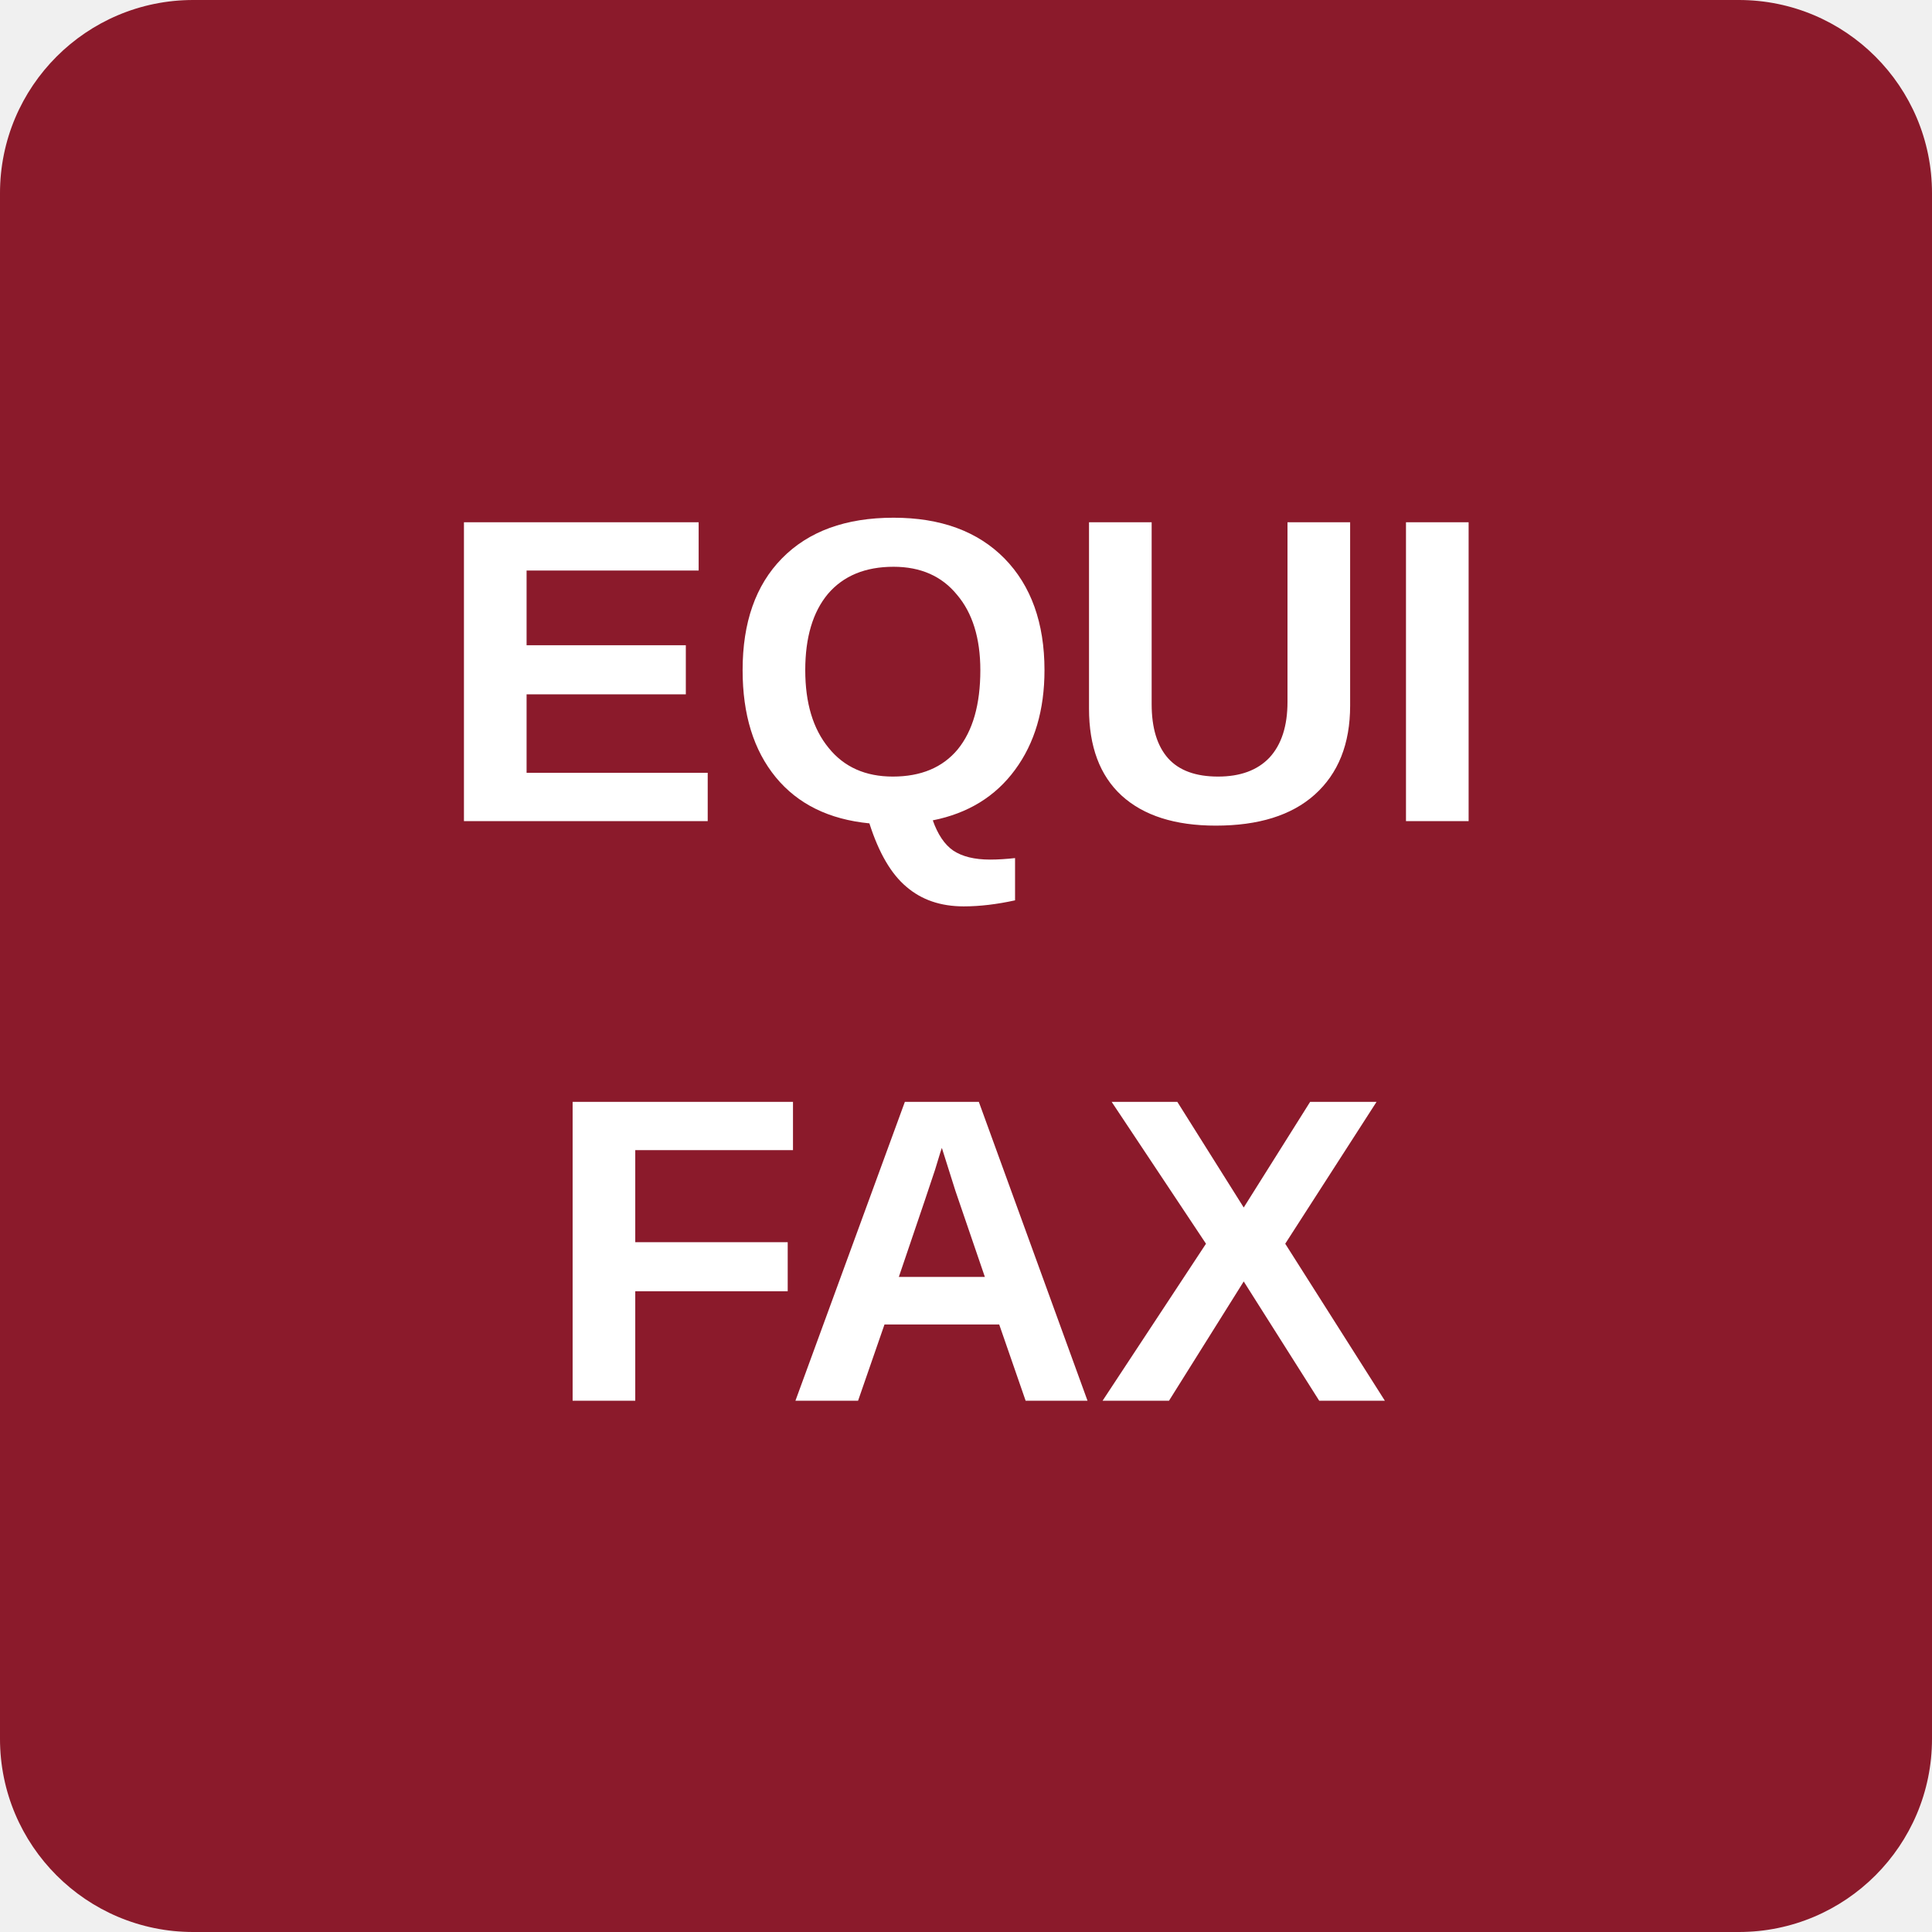
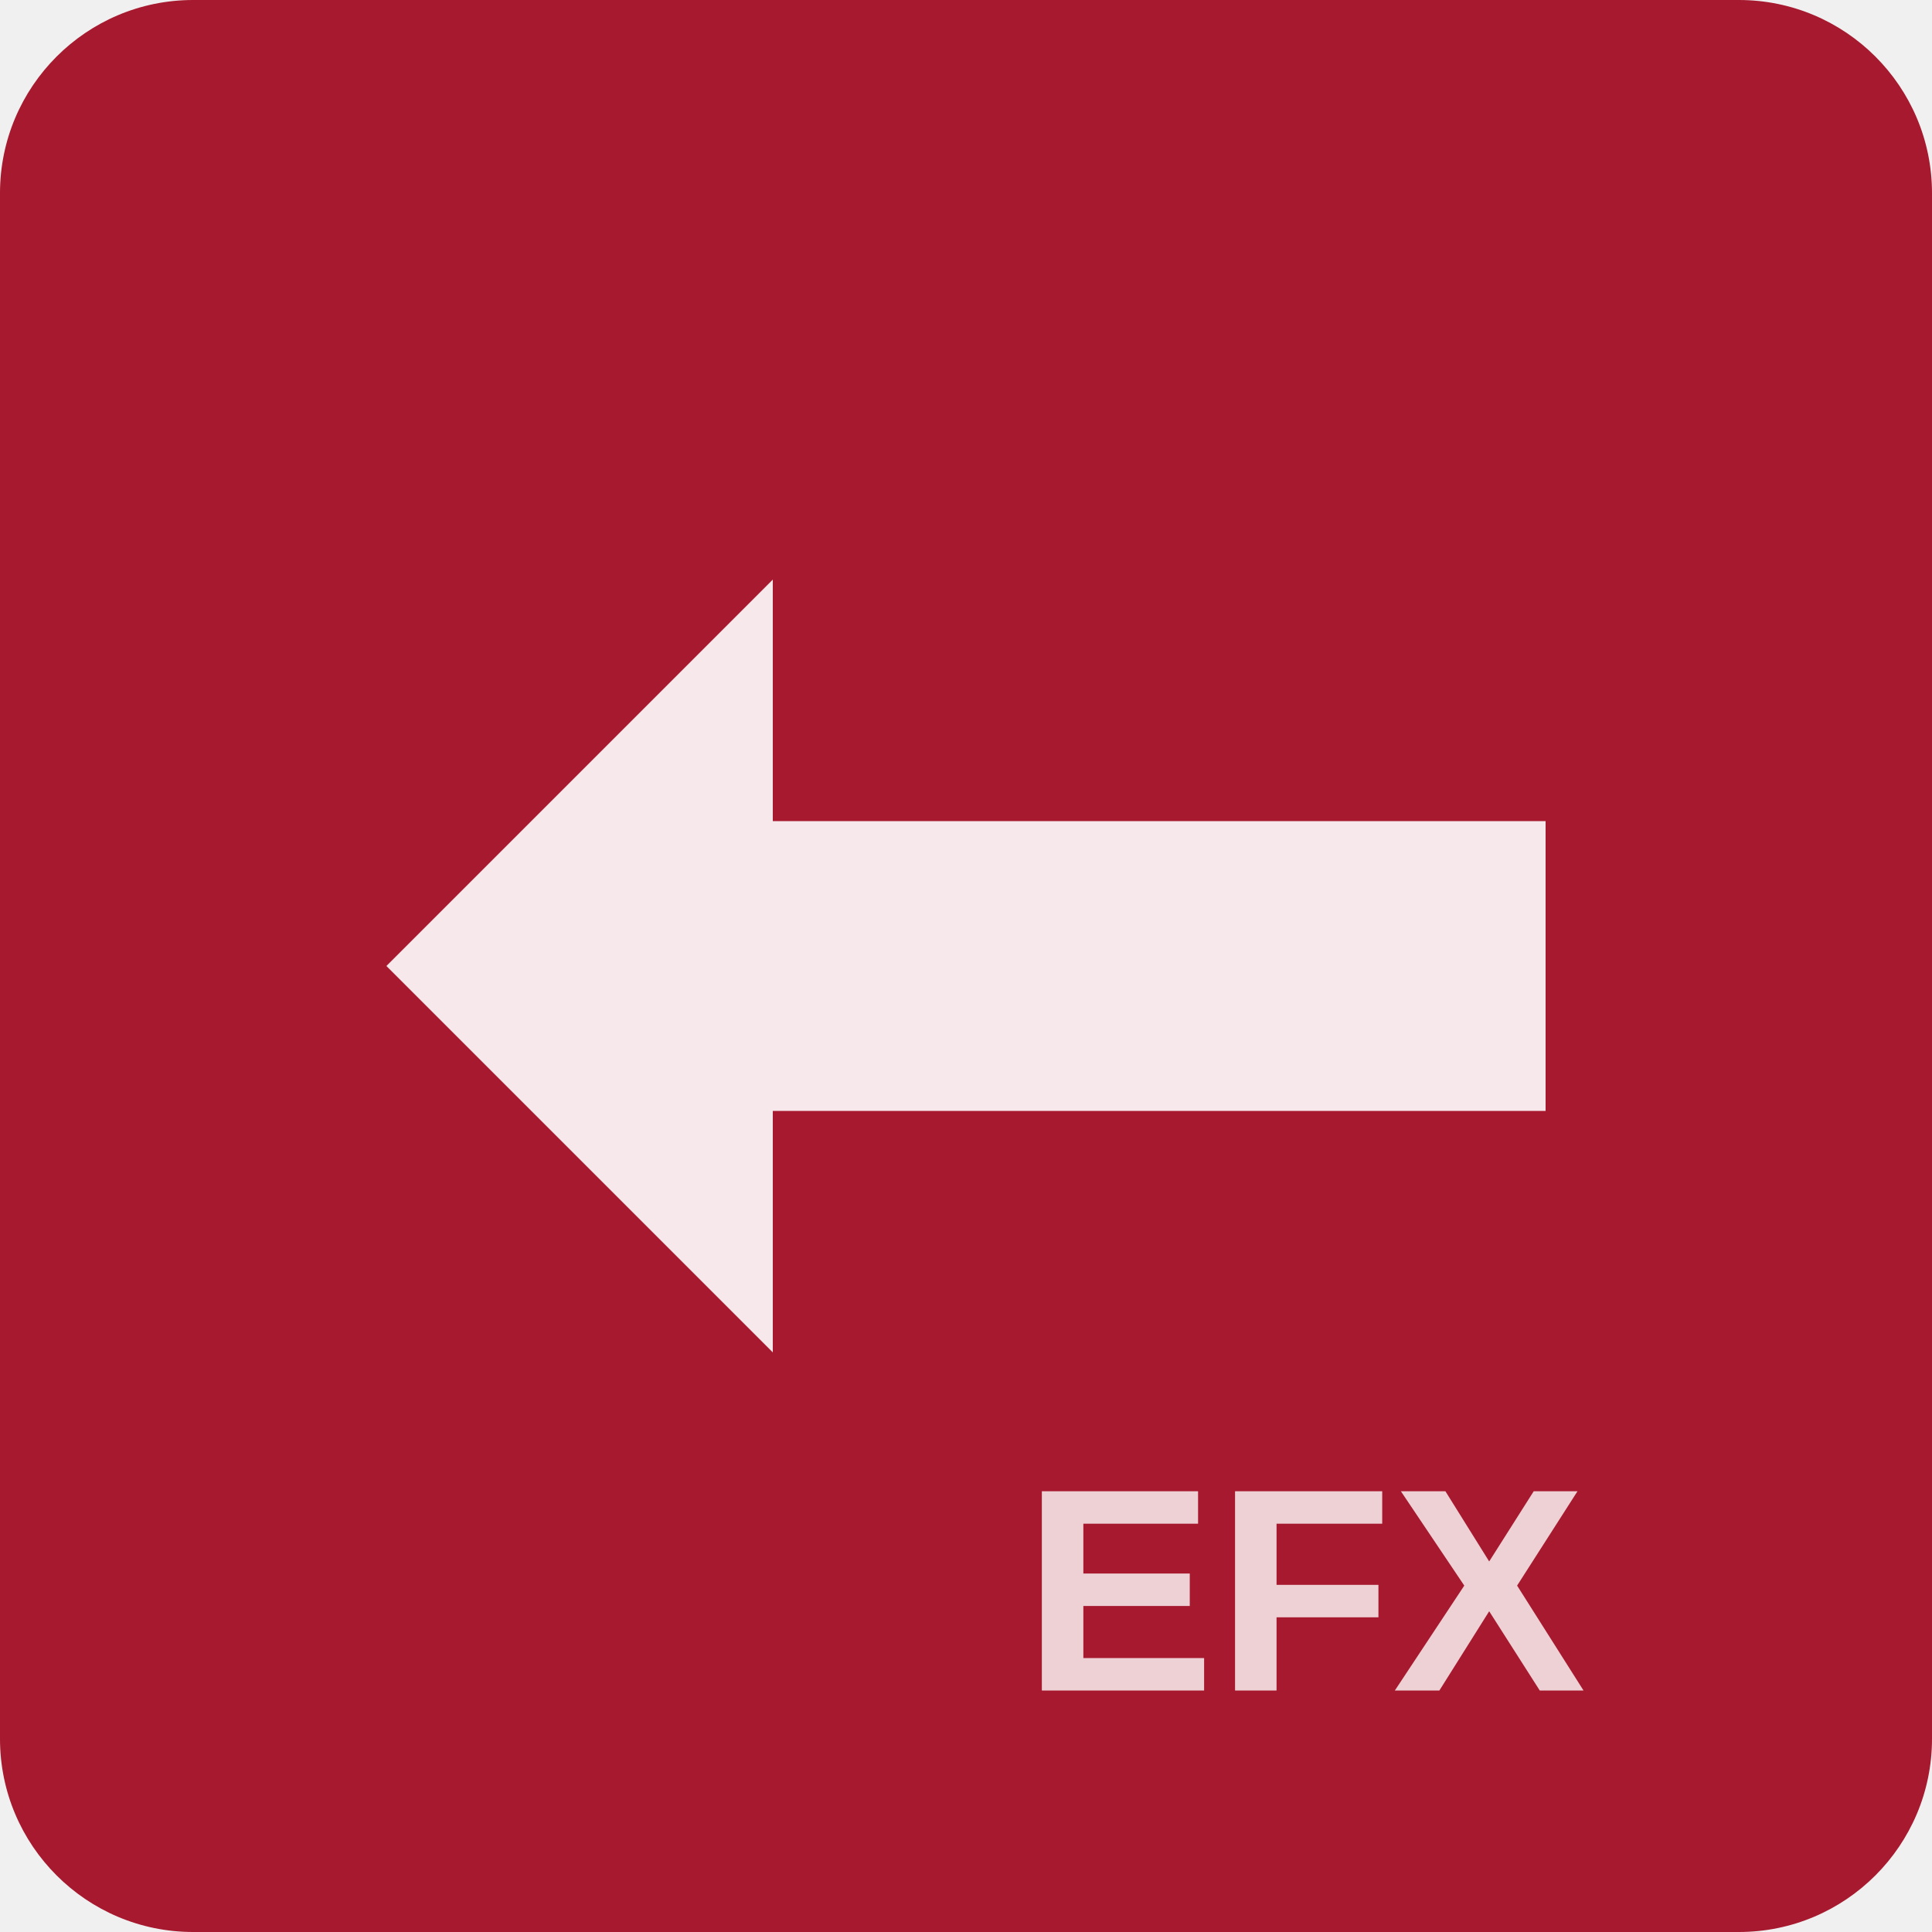
<svg xmlns="http://www.w3.org/2000/svg" viewBox="0 0 40 40" width="40" height="40">
-   <rect width="40" height="40" rx="4" fill="#8B1A2B" />
-   <text x="20" y="17" text-anchor="middle" fill="white" font-family="Arial,sans-serif" font-weight="700" font-size="9">EQUI</text>
-   <text x="20" y="29" text-anchor="middle" fill="white" font-family="Arial,sans-serif" font-weight="700" font-size="9">FAX</text>
+   <rect width="40" height="40" rx="4" fill="#A6192E" />
+   <path d="M8 20 L16 12 L16 17 L32 17 L32 23 L16 23 L16 28 Z" fill="white" opacity="0.9" />
+   <text x="27" y="35" text-anchor="middle" fill="white" font-family="Arial,sans-serif" font-weight="700" font-size="6" opacity="0.8">EFX</text>
</svg>
